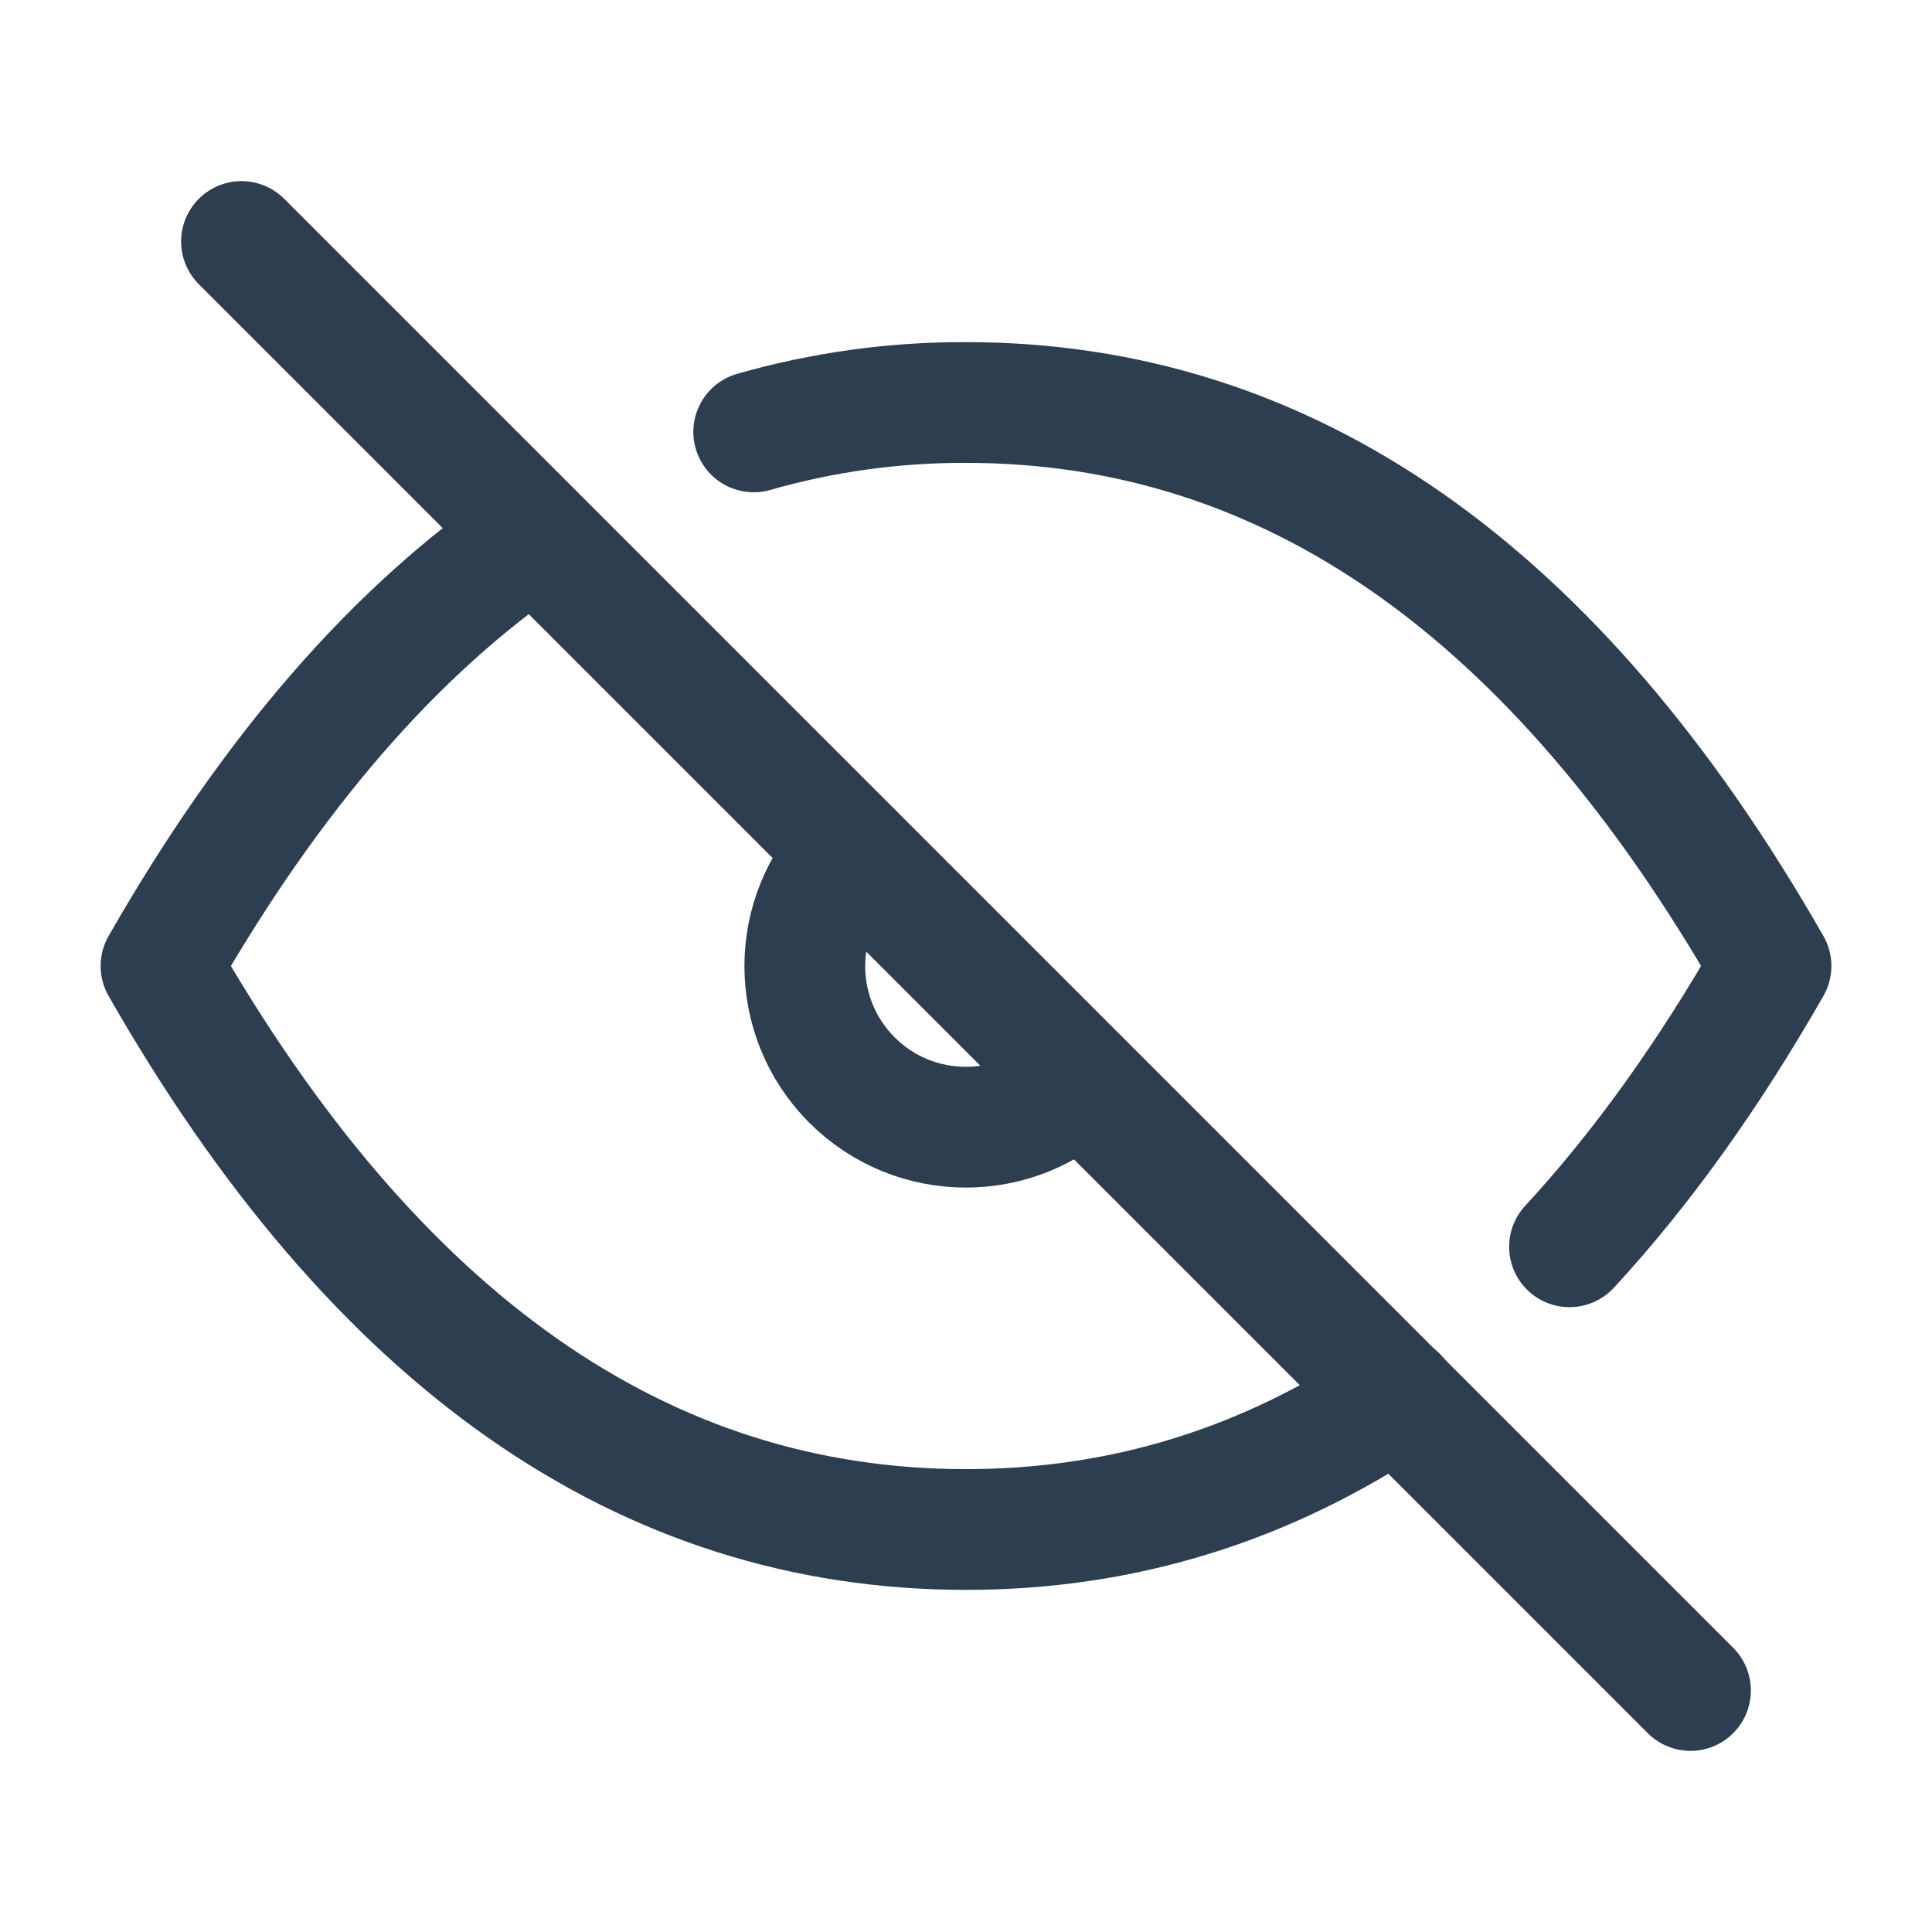
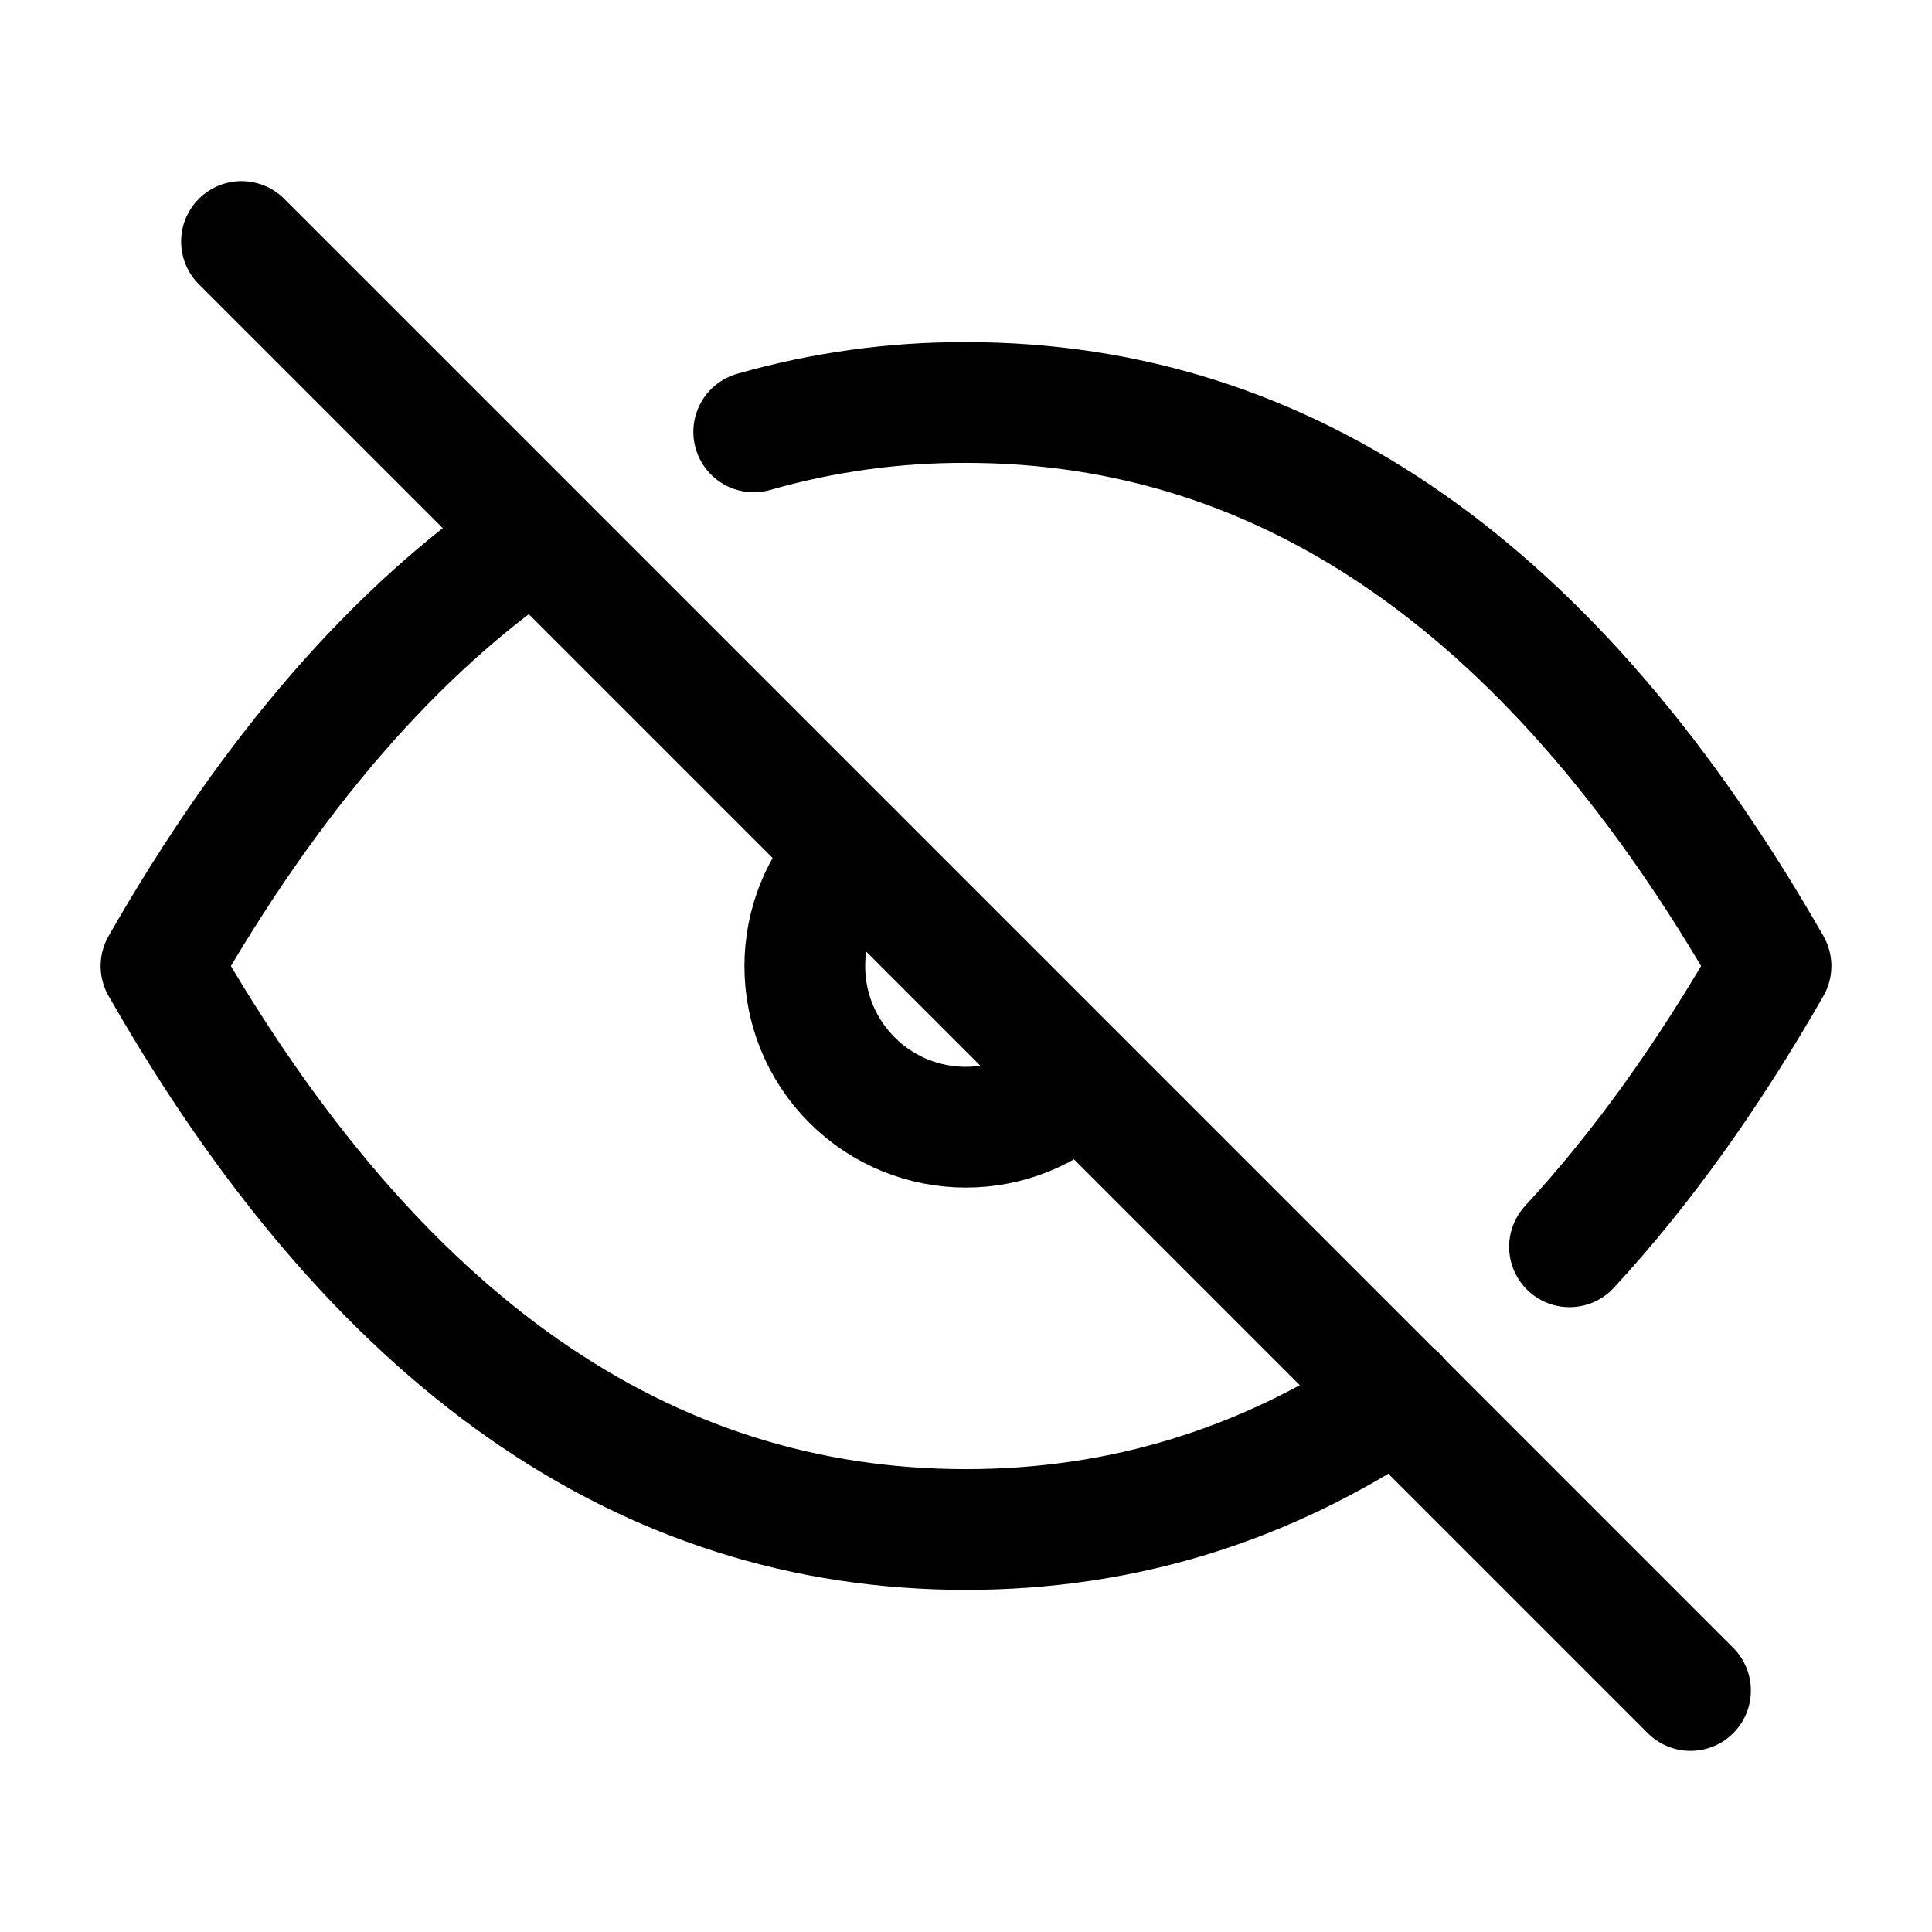
- <svg xmlns="http://www.w3.org/2000/svg" class="icon icon-tabler icon-tabler-eye-off" width="44" height="44" viewBox="0 0 24 24" stroke-width="1.5" stroke="#2c3e50" fill="none" stroke-linecap="round" stroke-linejoin="round">
+ <svg xmlns="http://www.w3.org/2000/svg" class="icon icon-tabler icon-tabler-eye-off" width="44" height="44" viewBox="0 0 24 24" stroke-width="1.5" stroke="#000000" fill="none" stroke-linecap="round" stroke-linejoin="round">
  <path stroke="none" d="M0 0h24v24H0z" fill="none" />
  <line x1="3" y1="3" x2="21" y2="21" />
  <path d="M10.584 10.587a2 2 0 0 0 2.828 2.83" />
  <path d="M9.363 5.365a9.466 9.466 0 0 1 2.637 -.365c4 0 7.333 2.333 10 7c-.778 1.361 -1.612 2.524 -2.503 3.488m-2.14 1.861c-1.631 1.1 -3.415 1.651 -5.357 1.651c-4 0 -7.333 -2.333 -10 -7c1.369 -2.395 2.913 -4.175 4.632 -5.341" />
</svg>
